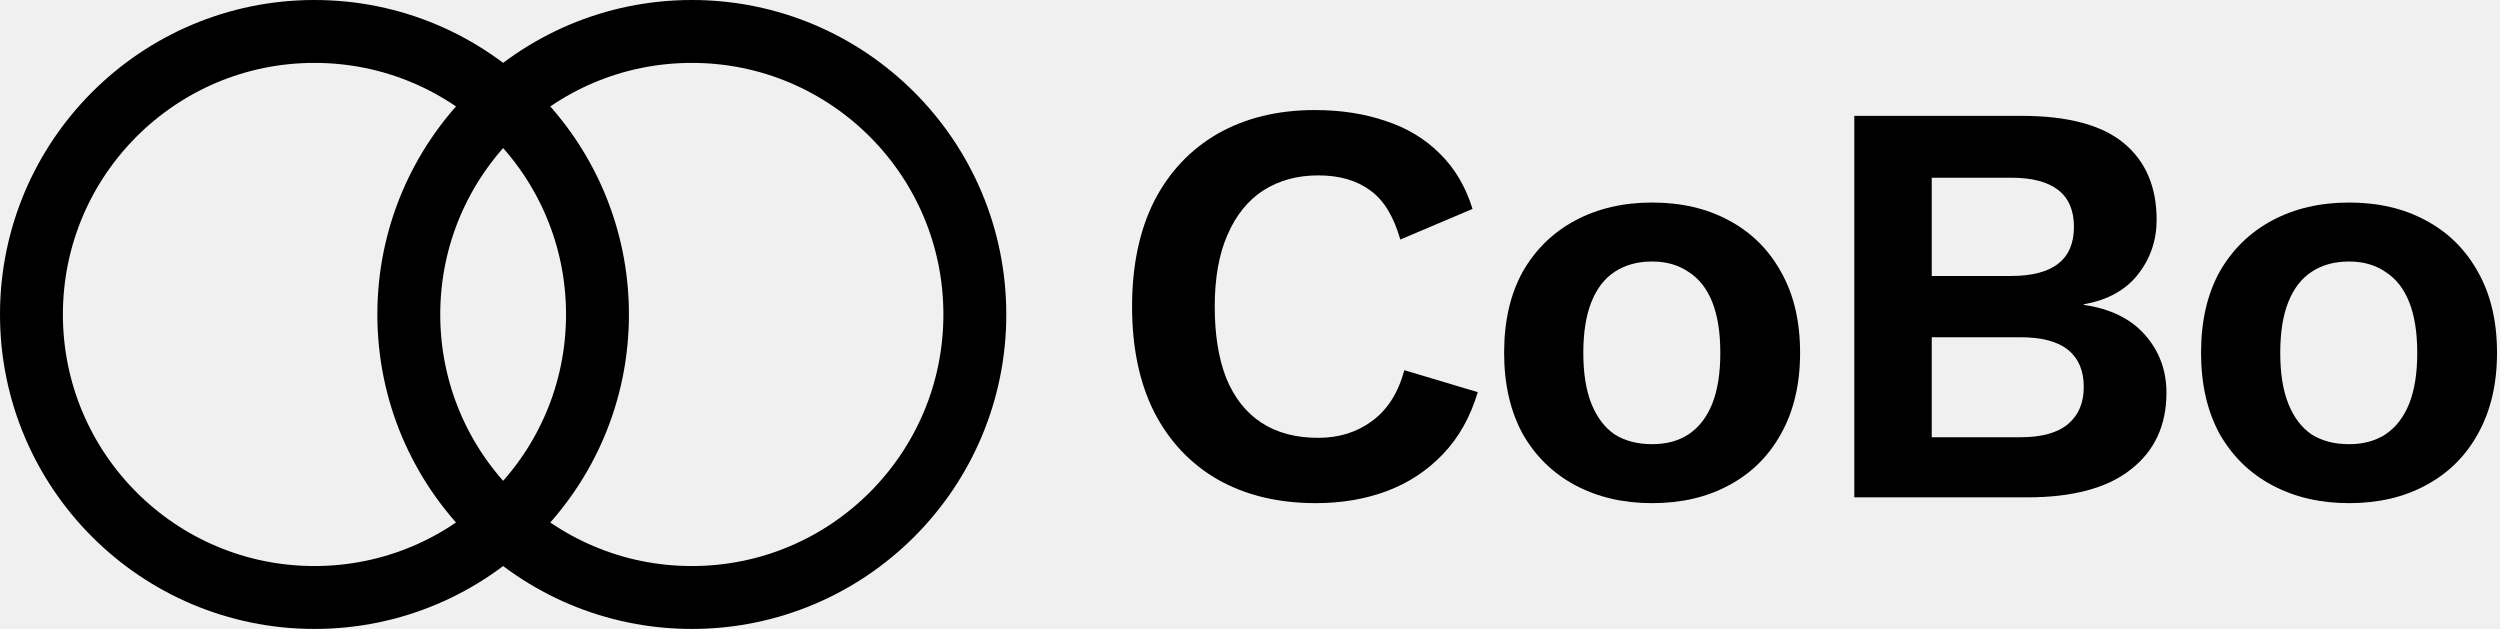
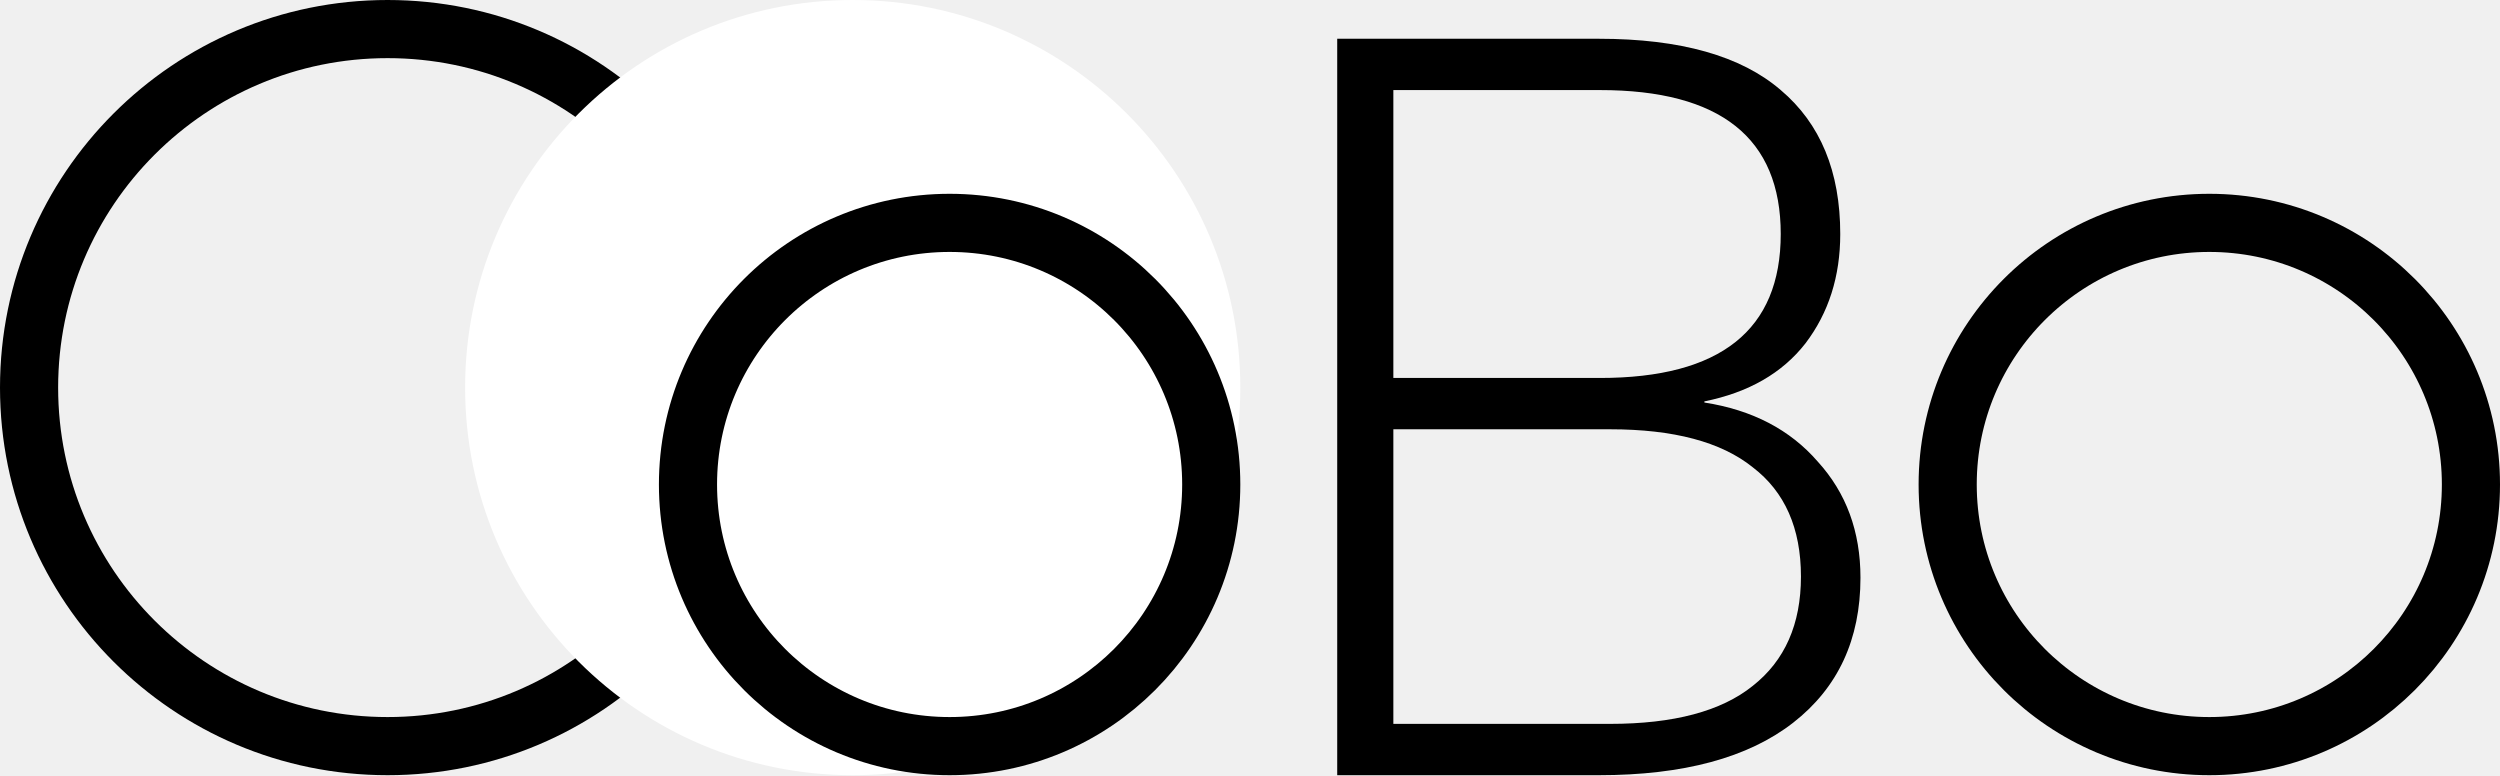
- <svg xmlns="http://www.w3.org/2000/svg" width="159" height="40" viewBox="0 0 159 40" fill="none">
-   <circle cx="20" cy="20" r="18" stroke="black" stroke-width="4" />
-   <circle cx="44" cy="20" r="18" stroke="black" stroke-width="4" />
-   <path d="M149.399 12.882C151.261 12.882 152.891 13.262 154.288 14.022C155.71 14.782 156.813 15.873 157.597 17.294C158.406 18.716 158.81 20.431 158.81 22.441C158.81 24.427 158.406 26.142 157.597 27.588C156.813 29.01 155.71 30.101 154.288 30.86C152.891 31.62 151.261 32 149.399 32C147.56 32 145.93 31.62 144.509 30.86C143.087 30.101 141.972 29.01 141.163 27.588C140.379 26.142 139.987 24.427 139.987 22.441C139.987 20.431 140.379 18.716 141.163 17.294C141.972 15.873 143.087 14.782 144.509 14.022C145.93 13.262 147.56 12.882 149.399 12.882ZM149.399 16.632C148.467 16.632 147.671 16.853 147.009 17.294C146.372 17.711 145.881 18.348 145.538 19.206C145.195 20.064 145.024 21.142 145.024 22.441C145.024 23.74 145.195 24.819 145.538 25.677C145.881 26.534 146.372 27.184 147.009 27.625C147.671 28.042 148.467 28.25 149.399 28.25C150.305 28.25 151.077 28.042 151.715 27.625C152.376 27.184 152.879 26.534 153.222 25.677C153.565 24.819 153.737 23.74 153.737 22.441C153.737 21.142 153.565 20.064 153.222 19.206C152.879 18.348 152.376 17.711 151.715 17.294C151.077 16.853 150.305 16.632 149.399 16.632Z" fill="black" />
-   <path d="M117.933 31.632V7.368H128.558C131.499 7.368 133.668 7.944 135.065 9.096C136.462 10.248 137.161 11.877 137.161 13.985C137.161 15.284 136.768 16.436 135.984 17.441C135.2 18.446 134.048 19.083 132.528 19.353V19.39C134.219 19.635 135.518 20.272 136.425 21.302C137.332 22.331 137.786 23.556 137.786 24.978C137.786 27.061 137.026 28.691 135.506 29.868C134.011 31.044 131.817 31.632 128.925 31.632H117.933ZM122.859 27.809H128.484C129.857 27.809 130.874 27.527 131.536 26.963C132.197 26.399 132.528 25.615 132.528 24.61C132.528 23.581 132.197 22.797 131.536 22.257C130.874 21.718 129.857 21.448 128.484 21.448H122.859V27.809ZM122.859 17.552H127.896C130.567 17.552 131.903 16.51 131.903 14.427C131.903 12.343 130.567 11.302 127.896 11.302H122.859V17.552Z" fill="black" />
-   <path d="M105.074 12.882C106.937 12.882 108.567 13.262 109.964 14.022C111.385 14.782 112.488 15.873 113.273 17.294C114.082 18.716 114.486 20.431 114.486 22.441C114.486 24.427 114.082 26.142 113.273 27.588C112.488 29.01 111.385 30.101 109.964 30.86C108.567 31.62 106.937 32 105.074 32C103.236 32 101.606 31.62 100.184 30.86C98.763 30.101 97.648 29.01 96.839 27.588C96.055 26.142 95.662 24.427 95.662 22.441C95.662 20.431 96.055 18.716 96.839 17.294C97.648 15.873 98.763 14.782 100.184 14.022C101.606 13.262 103.236 12.882 105.074 12.882ZM105.074 16.632C104.143 16.632 103.346 16.853 102.684 17.294C102.047 17.711 101.557 18.348 101.214 19.206C100.871 20.064 100.699 21.142 100.699 22.441C100.699 23.74 100.871 24.819 101.214 25.677C101.557 26.534 102.047 27.184 102.684 27.625C103.346 28.042 104.143 28.25 105.074 28.25C105.981 28.25 106.753 28.042 107.39 27.625C108.052 27.184 108.555 26.534 108.898 25.677C109.241 24.819 109.412 23.74 109.412 22.441C109.412 21.142 109.241 20.064 108.898 19.206C108.555 18.348 108.052 17.711 107.39 17.294C106.753 16.853 105.981 16.632 105.074 16.632Z" fill="black" />
-   <path d="M93.985 24.941C93.52 26.51 92.784 27.821 91.779 28.875C90.775 29.929 89.586 30.713 88.213 31.228C86.841 31.743 85.333 32 83.691 32C81.289 32 79.206 31.497 77.441 30.493C75.701 29.488 74.353 28.054 73.397 26.191C72.466 24.328 72 22.098 72 19.5C72 16.902 72.466 14.672 73.397 12.809C74.353 10.946 75.701 9.512 77.441 8.507C79.206 7.502 81.265 7 83.618 7C85.284 7 86.792 7.233 88.14 7.699C89.488 8.14 90.627 8.826 91.559 9.757C92.515 10.689 93.213 11.865 93.654 13.287L89.059 15.235C88.642 13.765 88.005 12.723 87.147 12.11C86.289 11.473 85.186 11.154 83.838 11.154C82.515 11.154 81.35 11.473 80.346 12.11C79.365 12.748 78.605 13.691 78.066 14.941C77.527 16.167 77.257 17.686 77.257 19.5C77.257 21.289 77.502 22.809 77.993 24.059C78.507 25.309 79.255 26.252 80.235 26.89C81.216 27.527 82.417 27.846 83.838 27.846C85.162 27.846 86.302 27.49 87.257 26.779C88.238 26.069 88.924 24.99 89.316 23.544L93.985 24.941Z" fill="black" />
+ <svg xmlns="http://www.w3.org/2000/svg" width="129" height="40" viewBox="0 0 129 40" fill="none">
+   <path d="M69 40V2H82.5C86.71 2 89.839 2.883 91.886 4.648C93.933 6.376 94.957 8.852 94.957 12.076C94.957 14.264 94.358 16.144 93.161 17.718C91.963 19.253 90.225 20.252 87.946 20.712V20.77C90.418 21.154 92.369 22.171 93.798 23.821C95.266 25.433 96 27.429 96 29.809C96 32.995 94.841 35.49 92.524 37.294C90.206 39.098 86.865 40 82.5 40H69ZM71.897 37.352H83.079C86.363 37.352 88.815 36.699 90.438 35.394C92.099 34.089 92.929 32.208 92.929 29.752C92.929 27.257 92.099 25.376 90.438 24.109C88.815 22.804 86.363 22.151 83.079 22.151H71.897V37.352ZM71.897 19.503H82.558C88.777 19.503 91.886 17.027 91.886 12.076C91.886 7.124 88.777 4.648 82.558 4.648H71.897V19.503Z" fill="black" />
+   <circle cx="20" cy="20" r="18.5" stroke="black" stroke-width="3" />
+   <circle cx="44" cy="20" r="19" fill="white" stroke="white" stroke-width="2" />
+   <circle cx="49" cy="25" r="13.5" stroke="black" stroke-width="3" />
+   <circle cx="114" cy="25" r="13.5" stroke="black" stroke-width="3" />
</svg>
